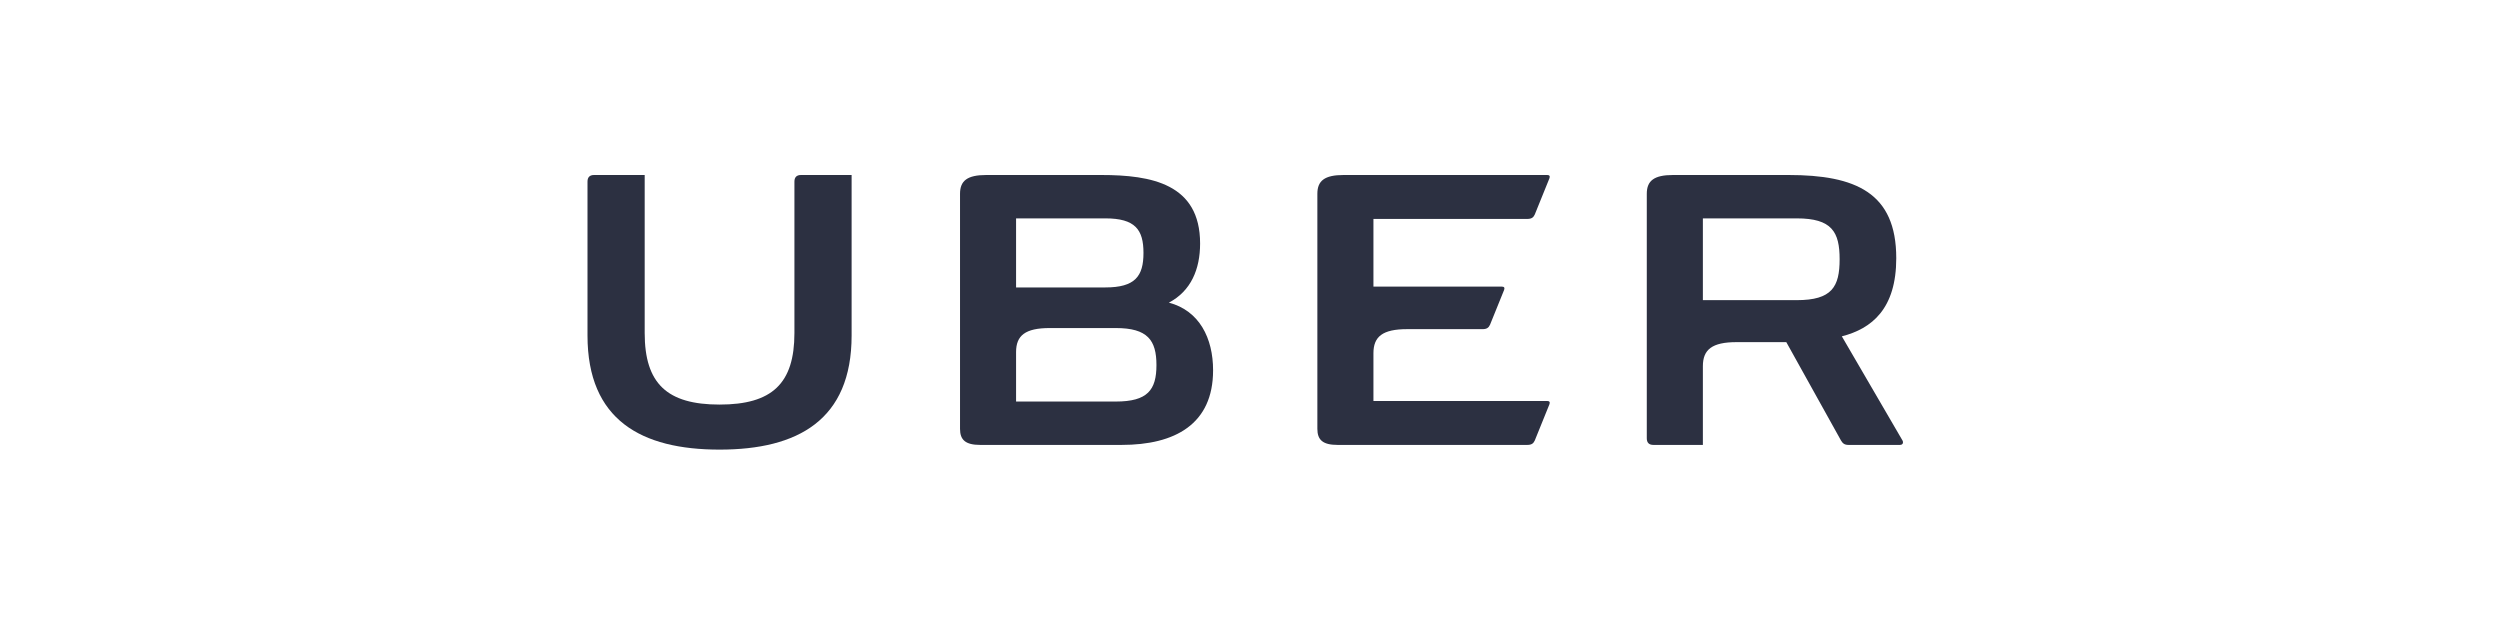
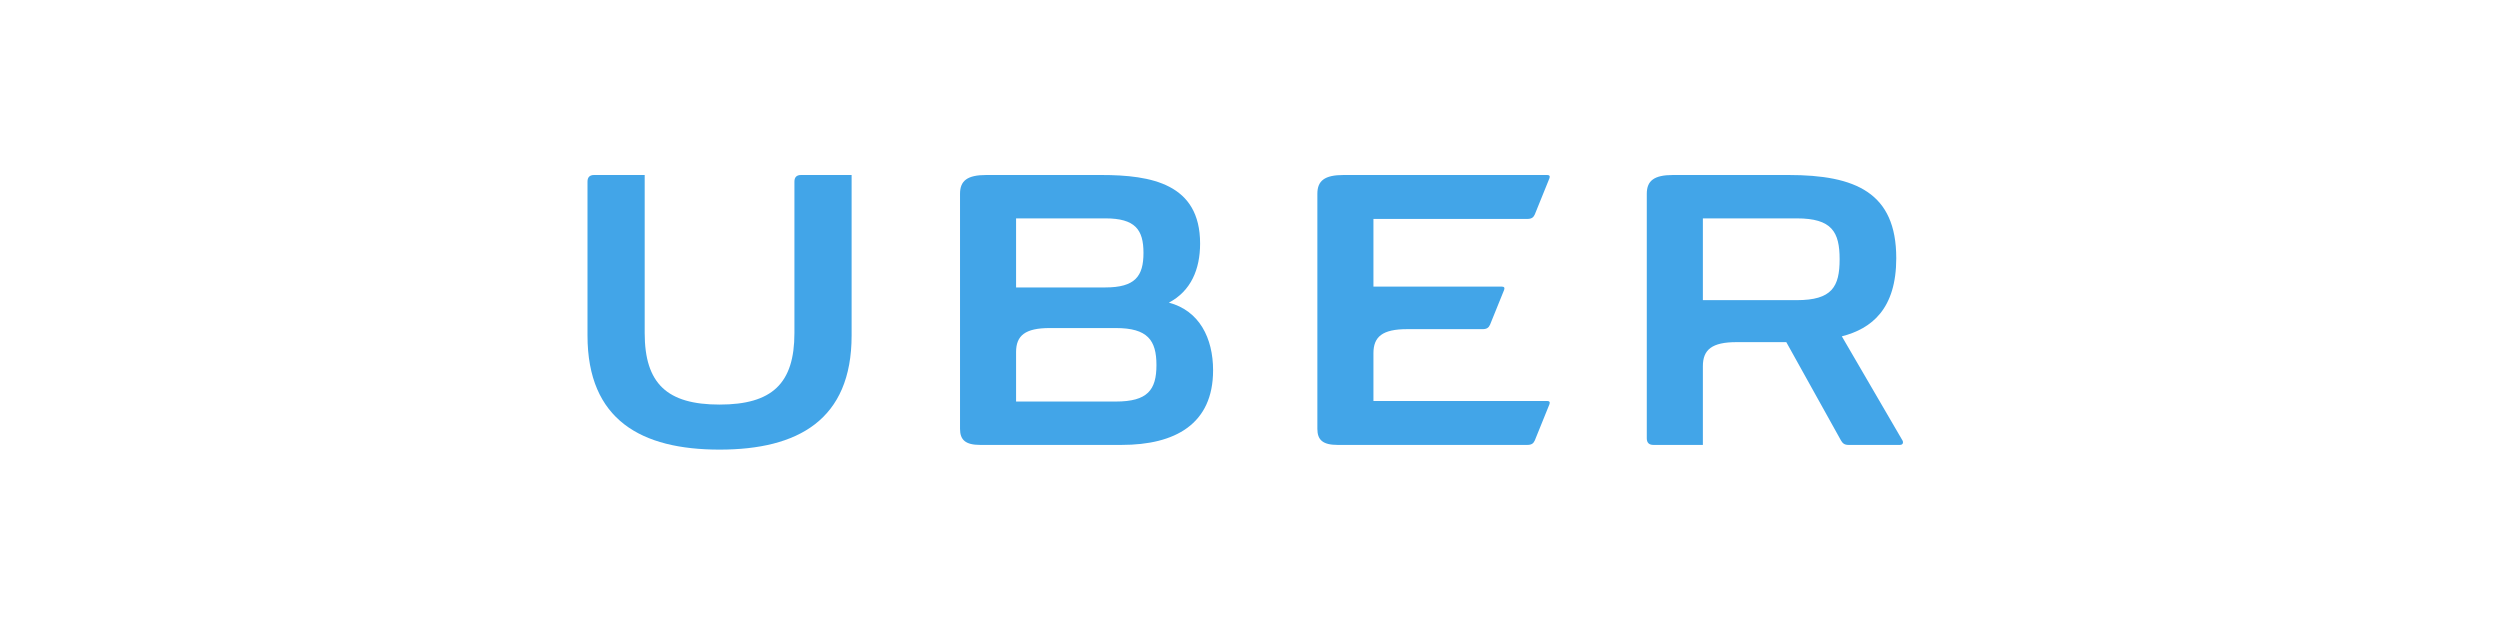
<svg xmlns="http://www.w3.org/2000/svg" width="200px" height="50px" viewBox="0 0 200 50" version="1.1">
  <defs />
  <g id="git.com" stroke="none" stroke-width="1" fill="none" fill-rule="evenodd">
-     <g id="uber" fill-rule="nonzero" fill="#2C3041">
+     <g id="uber" fill-rule="nonzero" fill="#42A5E8">
      <path d="M63.554,14.531 L63.554,26.642 C63.554,30.686 61.764,32.366 57.565,32.366 C53.365,32.366 51.575,30.686 51.575,26.642 L51.575,14 L47.531,14 C47.177,14 47,14.177 47,14.531 L47,26.841 C47,33.604 51.31,35.969 57.565,35.969 C63.819,35.969 68.129,33.604 68.129,26.841 L68.129,14 L64.084,14 C63.731,14 63.554,14.177 63.554,14.531" id="Fill-1" />
      <path d="M122.186,17.514 C122.517,17.514 122.672,17.404 122.782,17.16 L123.954,14.265 C124.02,14.089 123.954,14 123.777,14 L107.488,14 C105.963,14 105.389,14.464 105.389,15.503 L105.389,34.311 C105.389,35.195 105.83,35.593 107.002,35.593 L122.186,35.593 C122.517,35.593 122.672,35.482 122.782,35.24 L123.954,32.344 C124.02,32.167 123.954,32.079 123.777,32.079 L109.875,32.079 L109.875,28.255 C109.875,26.929 110.605,26.332 112.571,26.332 L118.605,26.332 C118.937,26.332 119.091,26.222 119.202,25.979 L120.329,23.194 C120.395,23.017 120.329,22.929 120.152,22.929 L109.875,22.929 L109.875,17.514 L122.186,17.514" id="Fill-2" />
      <path d="M89.267,32.123 L81.286,32.123 L81.286,28.167 C81.286,26.841 82.016,26.244 83.983,26.244 L89.267,26.244 C91.809,26.244 92.516,27.217 92.516,29.206 C92.516,31.195 91.809,32.123 89.267,32.123 Z M81.286,17.47 L88.427,17.47 C90.814,17.47 91.478,18.369 91.478,20.232 C91.478,22.096 90.814,22.995 88.427,22.995 L81.286,22.995 L81.286,17.47 Z M93.511,24.211 C95.279,23.283 96.008,21.537 96.008,19.481 C96.008,14.707 92.118,14 88.096,14 L78.902,14 C77.377,14 76.802,14.464 76.802,15.503 L76.802,34.311 C76.802,35.195 77.244,35.593 78.416,35.593 L89.732,35.593 C93.997,35.593 97.047,33.936 97.047,29.626 C97.047,27.04 95.942,24.852 93.511,24.211 L93.511,24.211 Z" id="Fill-3" />
      <path d="M143.744,24.012 L136.23,24.012 L136.23,17.47 L143.744,17.47 C146.551,17.47 147.17,18.553 147.17,20.741 C147.17,22.951 146.551,24.012 143.744,24.012 Z M152.187,35.217 L147.347,26.907 C149.756,26.289 151.701,24.697 151.701,20.653 C151.701,15.415 148.452,14 143.081,14 L133.843,14 C132.318,14 131.743,14.464 131.743,15.503 L131.743,35.063 C131.743,35.416 131.92,35.593 132.274,35.593 L136.23,35.593 L136.23,29.294 C136.23,27.968 136.959,27.371 138.926,27.371 L142.904,27.371 L147.28,35.24 C147.413,35.46 147.546,35.593 147.877,35.593 L151.988,35.593 C152.276,35.593 152.276,35.35 152.187,35.217 L152.187,35.217 Z" id="Fill-4" />
    </g>
  </g>
</svg>
